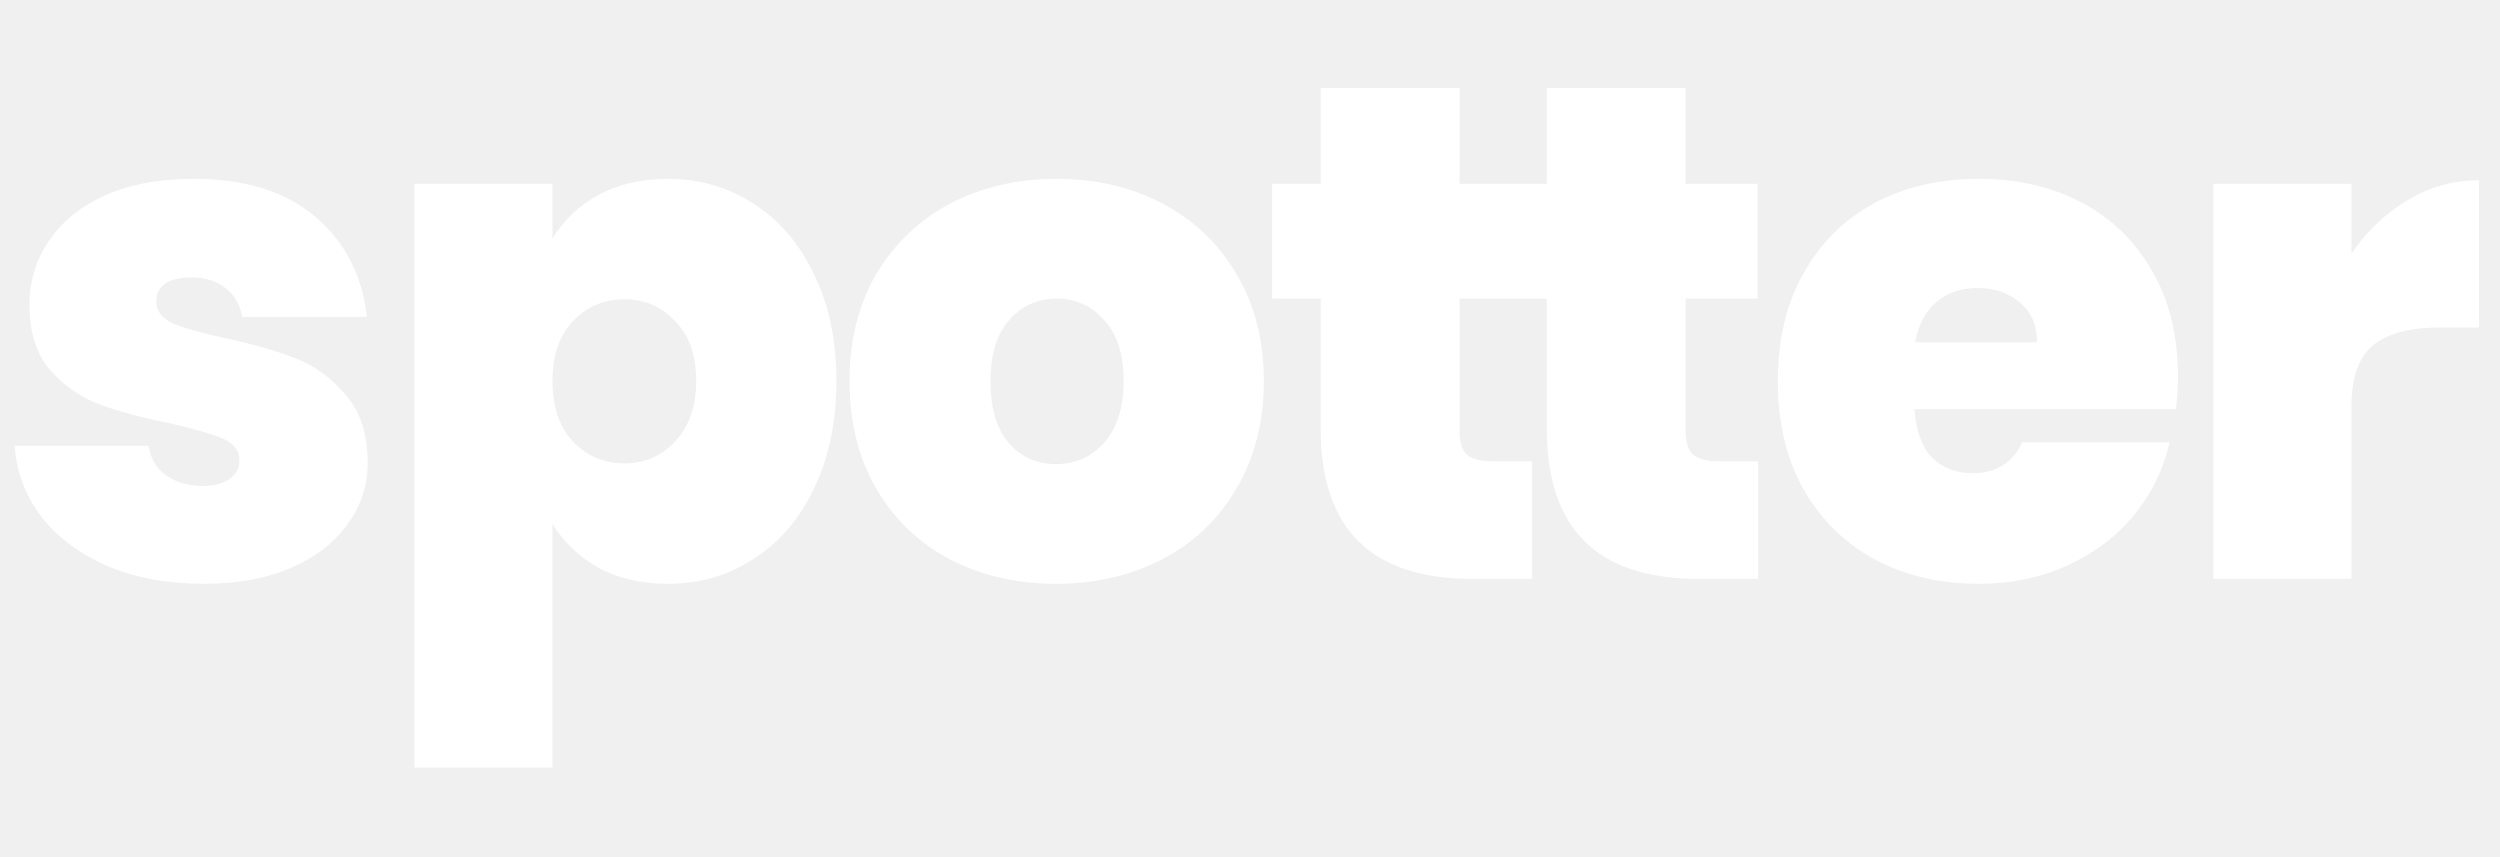
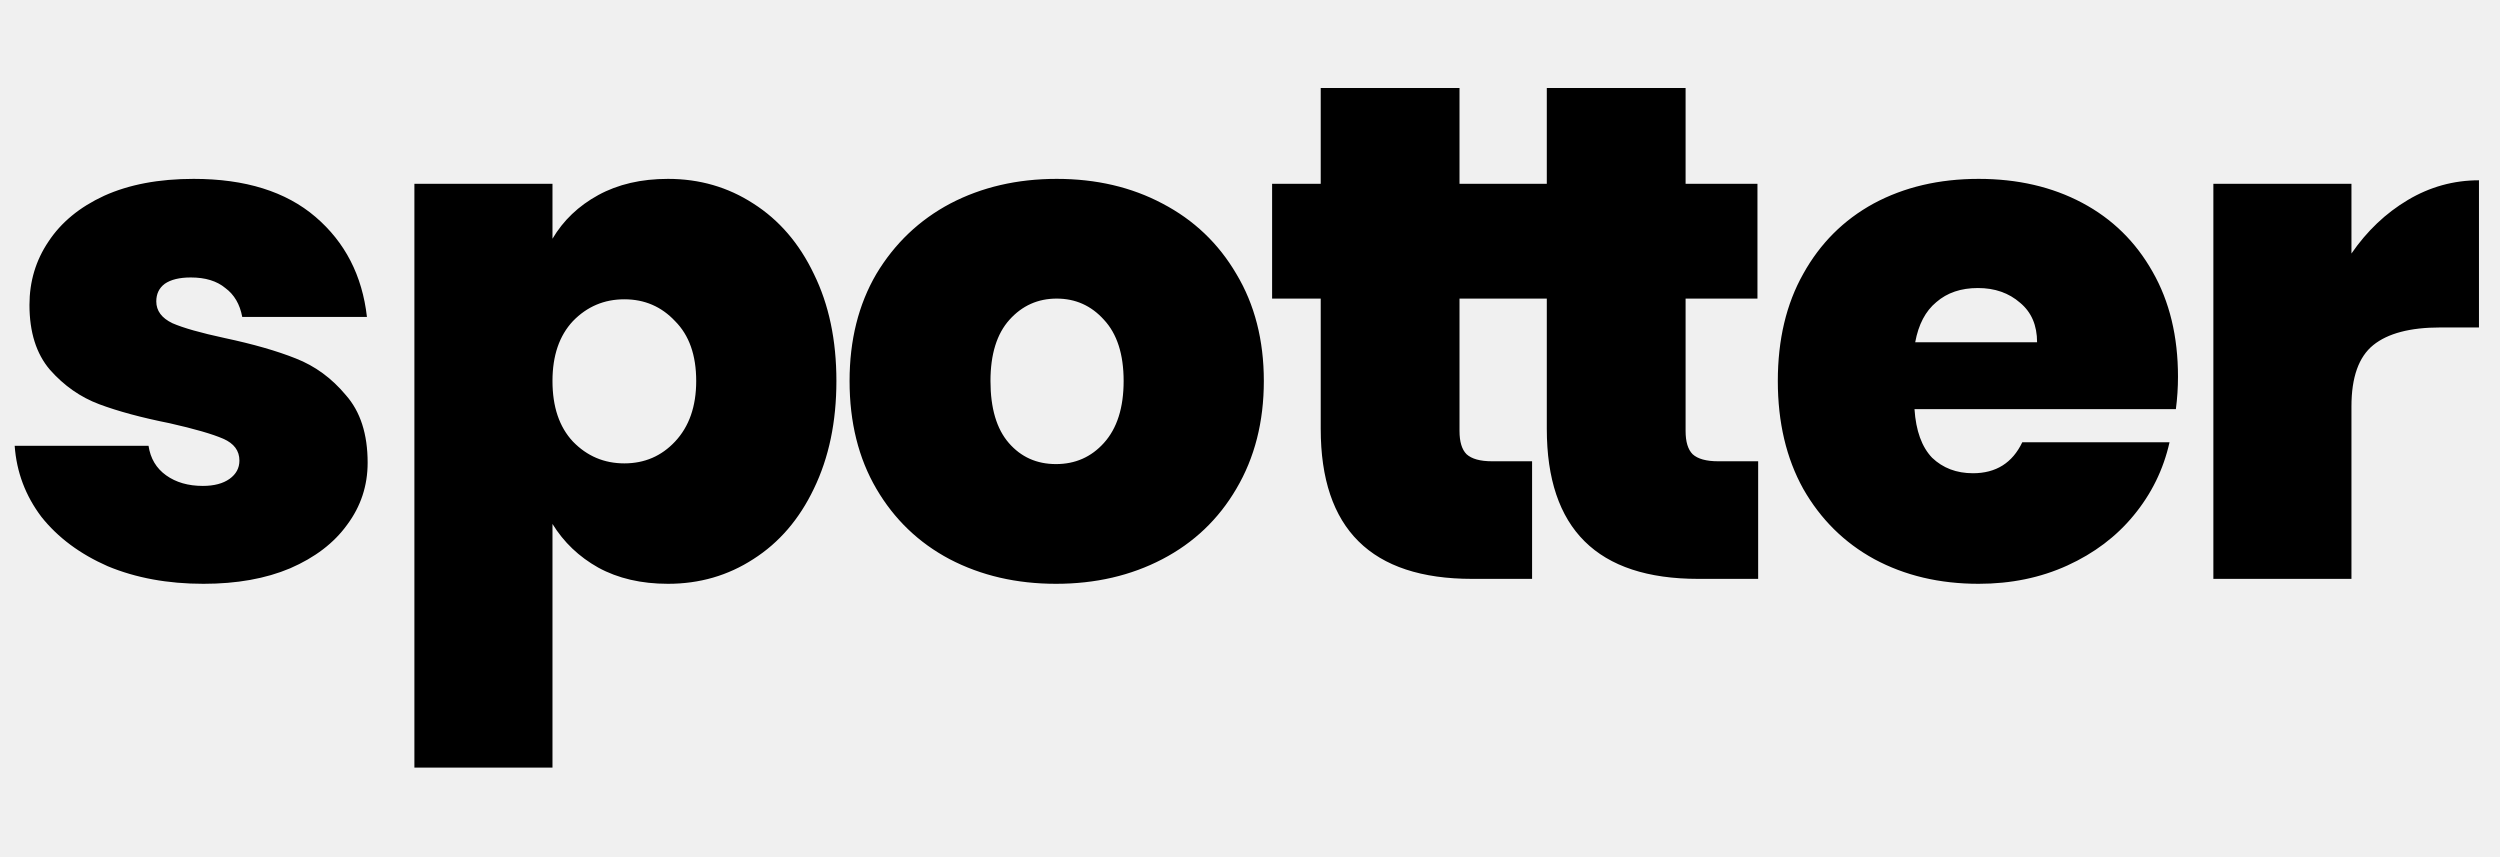
<svg xmlns="http://www.w3.org/2000/svg" width="852" height="292" viewBox="0 0 852 292" fill="none">
-   <path d="M69.348 198.96C57.183 198.96 46.298 196.96 36.694 192.96C27.25 188.8 19.726 183.2 14.124 176.16C8.682 168.96 5.64 160.88 5 151.92H50.62C51.26 156.24 53.261 159.6 56.622 162C59.984 164.4 64.146 165.6 69.108 165.6C72.949 165.6 75.99 164.8 78.232 163.2C80.473 161.6 81.593 159.52 81.593 156.96C81.593 153.6 79.752 151.12 76.071 149.52C72.389 147.92 66.307 146.16 57.823 144.24C48.219 142.32 40.215 140.16 33.812 137.76C27.41 135.36 21.807 131.44 17.005 126C12.363 120.56 10.042 113.2 10.042 103.92C10.042 95.92 12.203 88.72 16.525 82.32C20.847 75.76 27.17 70.56 35.493 66.72C43.977 62.88 54.141 60.96 65.986 60.96C83.594 60.96 97.44 65.28 107.524 73.92C117.609 82.56 123.451 93.92 125.052 108H82.553C81.753 103.68 79.832 100.4 76.791 98.16C73.91 95.76 69.988 94.56 65.026 94.56C61.184 94.56 58.223 95.28 56.142 96.72C54.221 98.16 53.261 100.16 53.261 102.72C53.261 105.92 55.102 108.4 58.783 110.16C62.465 111.76 68.387 113.44 76.551 115.2C86.315 117.28 94.399 119.6 100.801 122.16C107.364 124.72 113.047 128.88 117.849 134.64C122.811 140.24 125.292 147.92 125.292 157.68C125.292 165.52 122.971 172.56 118.329 178.8C113.847 185.04 107.364 190 98.88 193.68C90.557 197.2 80.713 198.96 69.348 198.96ZM188.286 81.36C191.967 75.12 197.169 70.16 203.892 66.48C210.615 62.8 218.539 60.96 227.663 60.96C238.387 60.96 248.071 63.76 256.715 69.36C265.519 74.96 272.402 82.96 277.364 93.36C282.486 103.76 285.047 115.92 285.047 129.84C285.047 143.76 282.486 156 277.364 166.56C272.402 176.96 265.519 184.96 256.715 190.56C248.071 196.16 238.387 198.96 227.663 198.96C218.539 198.96 210.615 197.12 203.892 193.44C197.329 189.76 192.127 184.8 188.286 178.56V261.6H141.225V62.64H188.286V81.36ZM237.267 129.84C237.267 121.04 234.866 114.24 230.064 109.44C225.421 104.48 219.659 102 212.776 102C205.893 102 200.051 104.48 195.249 109.44C190.606 114.4 188.286 121.2 188.286 129.84C188.286 138.64 190.606 145.52 195.249 150.48C200.051 155.44 205.893 157.92 212.776 157.92C219.659 157.92 225.421 155.44 230.064 150.48C234.866 145.36 237.267 138.48 237.267 129.84ZM359.885 198.96C346.439 198.96 334.353 196.16 323.629 190.56C313.064 184.96 304.741 176.96 298.658 166.56C292.575 156.16 289.534 143.92 289.534 129.84C289.534 115.92 292.575 103.76 298.658 93.36C304.901 82.96 313.304 74.96 323.869 69.36C334.593 63.76 346.679 60.96 360.125 60.96C373.57 60.96 385.576 63.76 396.14 69.36C406.865 74.96 415.268 82.96 421.351 93.36C427.594 103.76 430.715 115.92 430.715 129.84C430.715 143.76 427.594 156 421.351 166.56C415.268 176.96 406.865 184.96 396.14 190.56C385.416 196.16 373.33 198.96 359.885 198.96ZM359.885 158.16C366.448 158.16 371.89 155.76 376.212 150.96C380.693 146 382.935 138.96 382.935 129.84C382.935 120.72 380.693 113.76 376.212 108.96C371.89 104.16 366.527 101.76 360.125 101.76C353.722 101.76 348.36 104.16 344.038 108.96C339.716 113.76 337.555 120.72 337.555 129.84C337.555 139.12 339.636 146.16 343.798 150.96C347.96 155.76 353.322 158.16 359.885 158.16ZM522.133 157.2V197.28H501.724C467.309 197.28 450.102 180.24 450.102 146.16V101.76H433.534V62.64H450.102V30H497.402V62.64H521.893V101.76H497.402V146.88C497.402 150.56 498.203 153.2 499.803 154.8C501.564 156.4 504.445 157.2 508.447 157.2H522.133ZM599.181 157.2V197.28H578.773C544.358 197.28 527.15 180.24 527.15 146.16V101.76H510.583V62.64H527.15V30H574.451V62.64H598.941V101.76H574.451V146.88C574.451 150.56 575.251 153.2 576.852 154.8C578.613 156.4 581.494 157.2 585.495 157.2H599.181ZM742.259 128.4C742.259 132.08 742.018 135.76 741.538 139.44H652.46C652.94 146.8 654.943 152.32 658.462 156C662.146 159.52 666.784 161.28 672.388 161.28C680.23 161.28 685.834 157.76 689.196 150.72H739.377C737.299 160 733.217 168.32 727.132 175.68C721.212 182.88 713.686 188.56 704.562 192.72C695.438 196.88 685.354 198.96 674.309 198.96C661.021 198.96 649.18 196.16 638.774 190.56C628.53 184.96 620.446 176.96 614.524 166.56C608.762 156.16 605.88 143.92 605.88 129.84C605.88 115.76 608.762 103.6 614.524 93.36C620.286 82.96 628.29 74.96 638.534 69.36C648.94 63.76 660.863 60.96 674.309 60.96C687.597 60.96 699.362 63.68 709.604 69.12C719.847 74.56 727.852 82.4 733.615 92.64C739.377 102.72 742.259 114.64 742.259 128.4ZM694.238 116.64C694.238 110.88 692.317 106.4 688.475 103.2C684.634 99.84 679.832 98.16 674.069 98.16C668.307 98.16 663.587 99.76 659.903 102.96C656.219 106 653.818 110.56 652.7 116.64H694.238ZM801.375 86.4C806.657 78.72 813.058 72.64 820.583 68.16C828.108 63.68 836.19 61.44 844.833 61.44V111.6H831.628C821.385 111.6 813.778 113.6 808.818 117.6C803.858 121.6 801.375 128.56 801.375 138.48V197.28H754.314V62.64H801.375V86.4Z" fill="white" />
+   <path d="M69.348 198.96C57.183 198.96 46.298 196.96 36.694 192.96C27.25 188.8 19.726 183.2 14.124 176.16C8.682 168.96 5.64 160.88 5 151.92H50.62C51.26 156.24 53.261 159.6 56.622 162C59.984 164.4 64.146 165.6 69.108 165.6C72.949 165.6 75.99 164.8 78.232 163.2C80.473 161.6 81.593 159.52 81.593 156.96C81.593 153.6 79.752 151.12 76.071 149.52C72.389 147.92 66.307 146.16 57.823 144.24C48.219 142.32 40.215 140.16 33.812 137.76C27.41 135.36 21.807 131.44 17.005 126C12.363 120.56 10.042 113.2 10.042 103.92C10.042 95.92 12.203 88.72 16.525 82.32C20.847 75.76 27.17 70.56 35.493 66.72C43.977 62.88 54.141 60.96 65.986 60.96C83.594 60.96 97.44 65.28 107.524 73.92C117.609 82.56 123.451 93.92 125.052 108H82.553C81.753 103.68 79.832 100.4 76.791 98.16C73.91 95.76 69.988 94.56 65.026 94.56C61.184 94.56 58.223 95.28 56.142 96.72C54.221 98.16 53.261 100.16 53.261 102.72C53.261 105.92 55.102 108.4 58.783 110.16C62.465 111.76 68.387 113.44 76.551 115.2C86.315 117.28 94.399 119.6 100.801 122.16C107.364 124.72 113.047 128.88 117.849 134.64C122.811 140.24 125.292 147.92 125.292 157.68C125.292 165.52 122.971 172.56 118.329 178.8C113.847 185.04 107.364 190 98.88 193.68C90.557 197.2 80.713 198.96 69.348 198.96ZM188.286 81.36C191.967 75.12 197.169 70.16 203.892 66.48C210.615 62.8 218.539 60.96 227.663 60.96C238.387 60.96 248.071 63.76 256.715 69.36C265.519 74.96 272.402 82.96 277.364 93.36C282.486 103.76 285.047 115.92 285.047 129.84C285.047 143.76 282.486 156 277.364 166.56C272.402 176.96 265.519 184.96 256.715 190.56C248.071 196.16 238.387 198.96 227.663 198.96C218.539 198.96 210.615 197.12 203.892 193.44C197.329 189.76 192.127 184.8 188.286 178.56V261.6H141.225V62.64H188.286V81.36ZM237.267 129.84C237.267 121.04 234.866 114.24 230.064 109.44C225.421 104.48 219.659 102 212.776 102C205.893 102 200.051 104.48 195.249 109.44C190.606 114.4 188.286 121.2 188.286 129.84C188.286 138.64 190.606 145.52 195.249 150.48C200.051 155.44 205.893 157.92 212.776 157.92C219.659 157.92 225.421 155.44 230.064 150.48C234.866 145.36 237.267 138.48 237.267 129.84ZM359.885 198.96C346.439 198.96 334.353 196.16 323.629 190.56C313.064 184.96 304.741 176.96 298.658 166.56C292.575 156.16 289.534 143.92 289.534 129.84C289.534 115.92 292.575 103.76 298.658 93.36C304.901 82.96 313.304 74.96 323.869 69.36C334.593 63.76 346.679 60.96 360.125 60.96C373.57 60.96 385.576 63.76 396.14 69.36C406.865 74.96 415.268 82.96 421.351 93.36C427.594 103.76 430.715 115.92 430.715 129.84C430.715 143.76 427.594 156 421.351 166.56C415.268 176.96 406.865 184.96 396.14 190.56C385.416 196.16 373.33 198.96 359.885 198.96ZM359.885 158.16C366.448 158.16 371.89 155.76 376.212 150.96C380.693 146 382.935 138.96 382.935 129.84C382.935 120.72 380.693 113.76 376.212 108.96C371.89 104.16 366.527 101.76 360.125 101.76C353.722 101.76 348.36 104.16 344.038 108.96C339.716 113.76 337.555 120.72 337.555 129.84C337.555 139.12 339.636 146.16 343.798 150.96C347.96 155.76 353.322 158.16 359.885 158.16ZM522.133 157.2V197.28H501.724C467.309 197.28 450.102 180.24 450.102 146.16V101.76H433.534V62.64H450.102V30H497.402V62.64H521.893V101.76H497.402V146.88C497.402 150.56 498.203 153.2 499.803 154.8C501.564 156.4 504.445 157.2 508.447 157.2H522.133ZM599.181 157.2V197.28H578.773C544.358 197.28 527.15 180.24 527.15 146.16V101.76H510.583V62.64H527.15V30H574.451V62.64H598.941V101.76H574.451V146.88C574.451 150.56 575.251 153.2 576.852 154.8C578.613 156.4 581.494 157.2 585.495 157.2H599.181ZM742.259 128.4C742.259 132.08 742.018 135.76 741.538 139.44H652.46C652.94 146.8 654.943 152.32 658.462 156C662.146 159.52 666.784 161.28 672.388 161.28C680.23 161.28 685.834 157.76 689.196 150.72H739.377C737.299 160 733.217 168.32 727.132 175.68C721.212 182.88 713.686 188.56 704.562 192.72C695.438 196.88 685.354 198.96 674.309 198.96C661.021 198.96 649.18 196.16 638.774 190.56C628.53 184.96 620.446 176.96 614.524 166.56C608.762 156.16 605.88 143.92 605.88 129.84C605.88 115.76 608.762 103.6 614.524 93.36C620.286 82.96 628.29 74.96 638.534 69.36C648.94 63.76 660.863 60.96 674.309 60.96C687.597 60.96 699.362 63.68 709.604 69.12C719.847 74.56 727.852 82.4 733.615 92.64C739.377 102.72 742.259 114.64 742.259 128.4ZM694.238 116.64C694.238 110.88 692.317 106.4 688.475 103.2C684.634 99.84 679.832 98.16 674.069 98.16C668.307 98.16 663.587 99.76 659.903 102.96C656.219 106 653.818 110.56 652.7 116.64H694.238ZM801.375 86.4C806.657 78.72 813.058 72.64 820.583 68.16C828.108 63.68 836.19 61.44 844.833 61.44V111.6H831.628C821.385 111.6 813.778 113.6 808.818 117.6C803.858 121.6 801.375 128.56 801.375 138.48V197.28H754.314V62.64H801.375V86.4Z" fill="currentColor" />
</svg>
